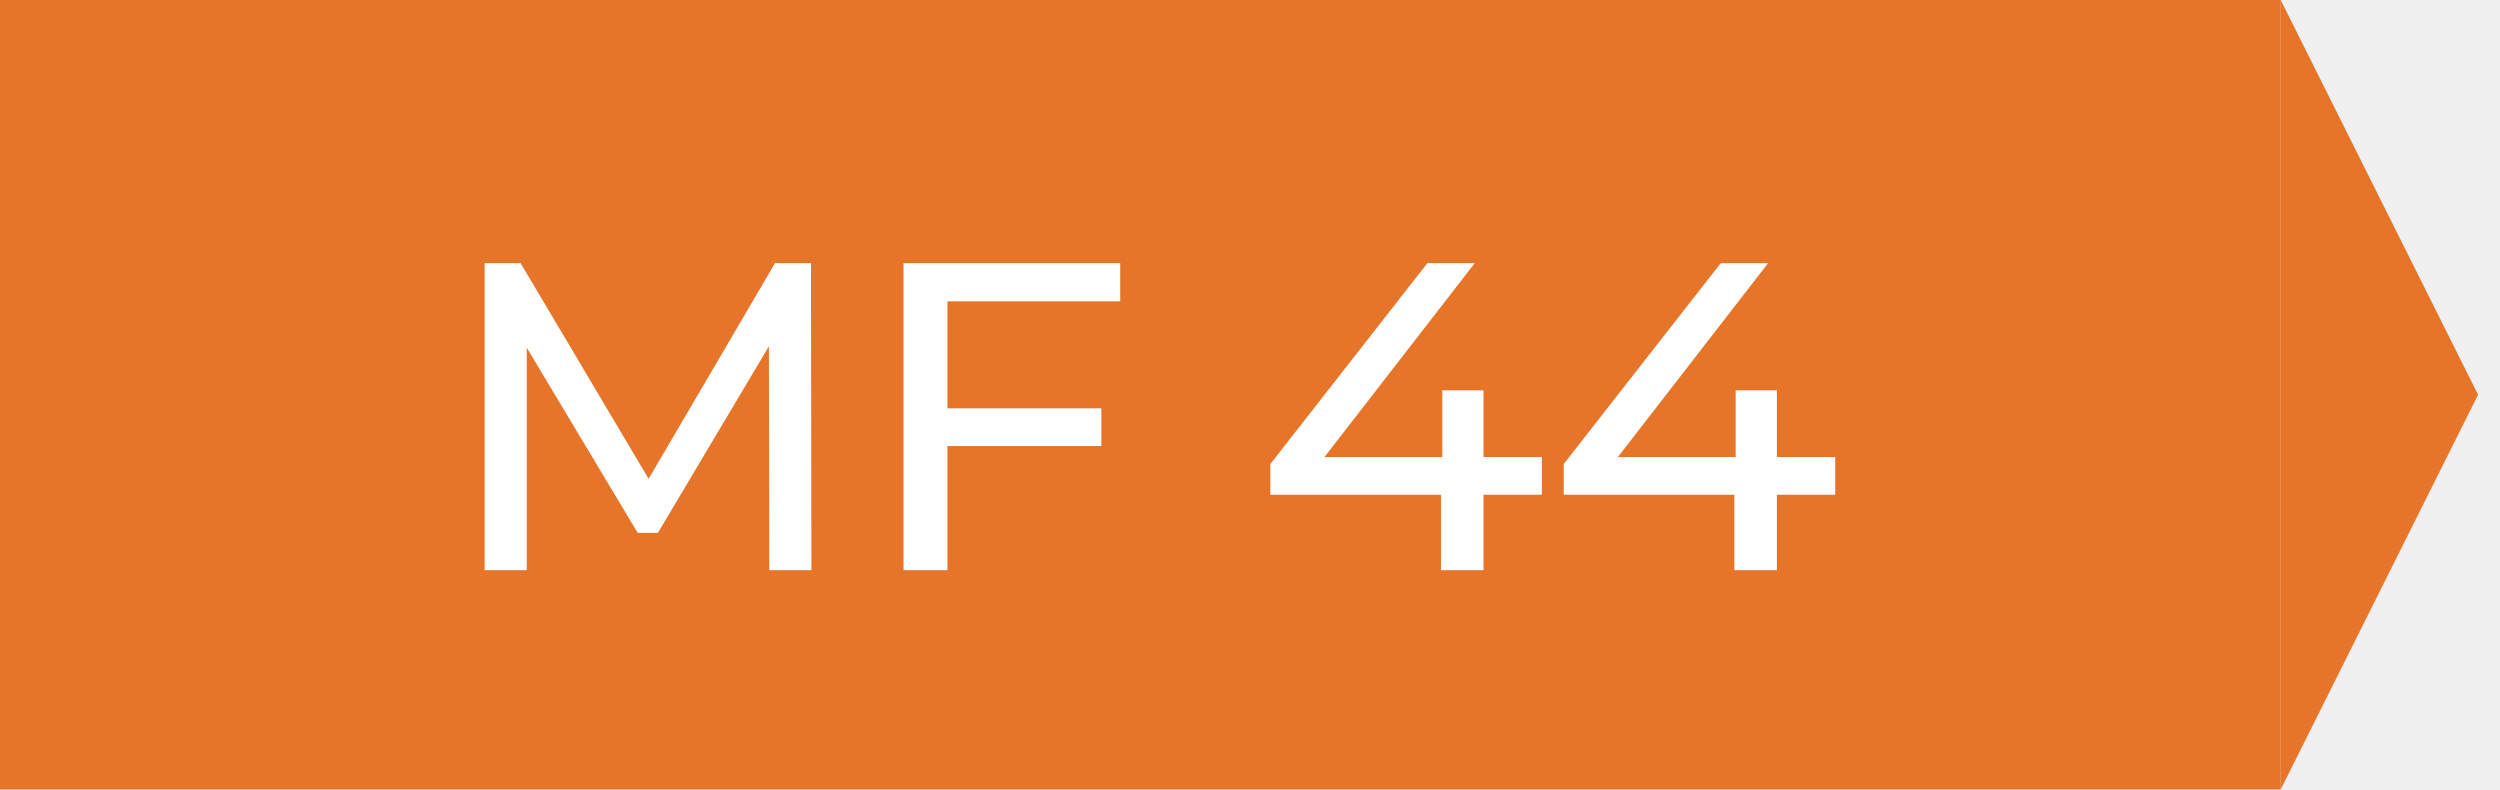
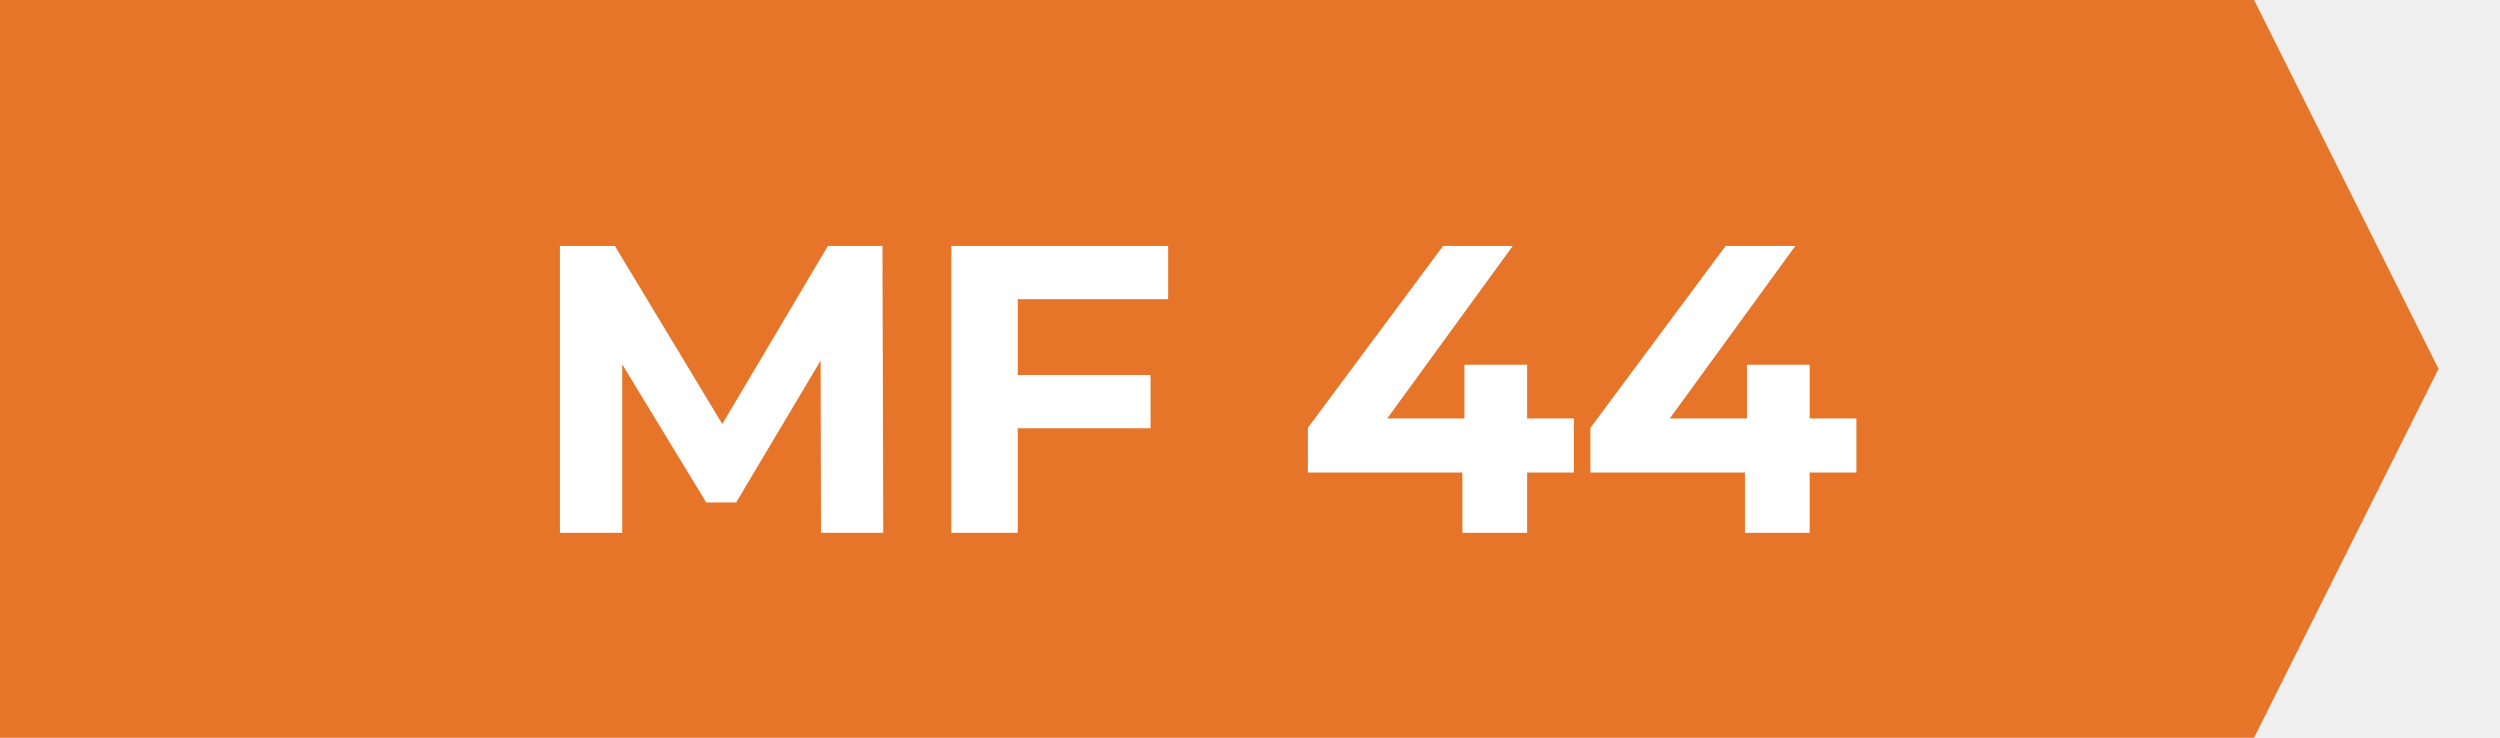
- <svg xmlns="http://www.w3.org/2000/svg" width="57" height="18" viewBox="0 0 57 18" fill="none">
-   <rect width="52" height="18" fill="#E67429" />
-   <path d="M11.05 13V6H11.87L15.01 11.29H14.57L17.67 6H18.49L18.5 13H17.54L17.53 7.51H17.76L15 12.15H14.54L11.76 7.51H12.01V13H11.05ZM20.601 13V6H25.541V6.87H21.601V13H20.601ZM21.501 10.17V9.31H25.111V10.17H21.501ZM28.964 11.28V10.58L32.544 6H33.624L30.074 10.58L29.564 10.42H35.154V11.28H28.964ZM32.854 13V11.28L32.884 10.42V8.9H33.824V13H32.854ZM35.653 11.28V10.58L39.233 6H40.313L36.763 10.58L36.253 10.42H41.843V11.28H35.653ZM39.543 13V11.28L39.573 10.42V8.9H40.513V13H39.543Z" fill="white" />
-   <path d="M56.5 9L52 0V18L56.5 9Z" fill="#E67429" />
+ <svg xmlns="http://www.w3.org/2000/svg" width="61" height="18" viewBox="0 0 61 18" fill="none">
+   <path d="M0 0H55L59.5 9L55 18H0V0Z" fill="#E67429" />
+   <path d="M13.662 13V6H15.002L17.982 10.94H17.272L20.202 6H21.532L21.552 13H20.032L20.022 8.33H20.302L17.962 12.26H17.232L14.842 8.33H15.182V13H13.662ZM23.213 13V6H28.503V7.3H24.833V13H23.213ZM24.713 10.45V9.15H28.073V10.45H24.713ZM31.912 11.53V10.44L35.212 6H36.912L33.682 10.44L32.892 10.21H38.402V11.53H31.912ZM35.682 13V11.53L35.732 10.21V8.9H37.262V13H35.682ZM38.806 11.53V10.44L42.106 6H43.806L40.576 10.44L39.786 10.21H45.296V11.53H38.806ZM42.576 13V11.53L42.626 10.21V8.9H44.156V13H42.576Z" fill="white" />
</svg>
